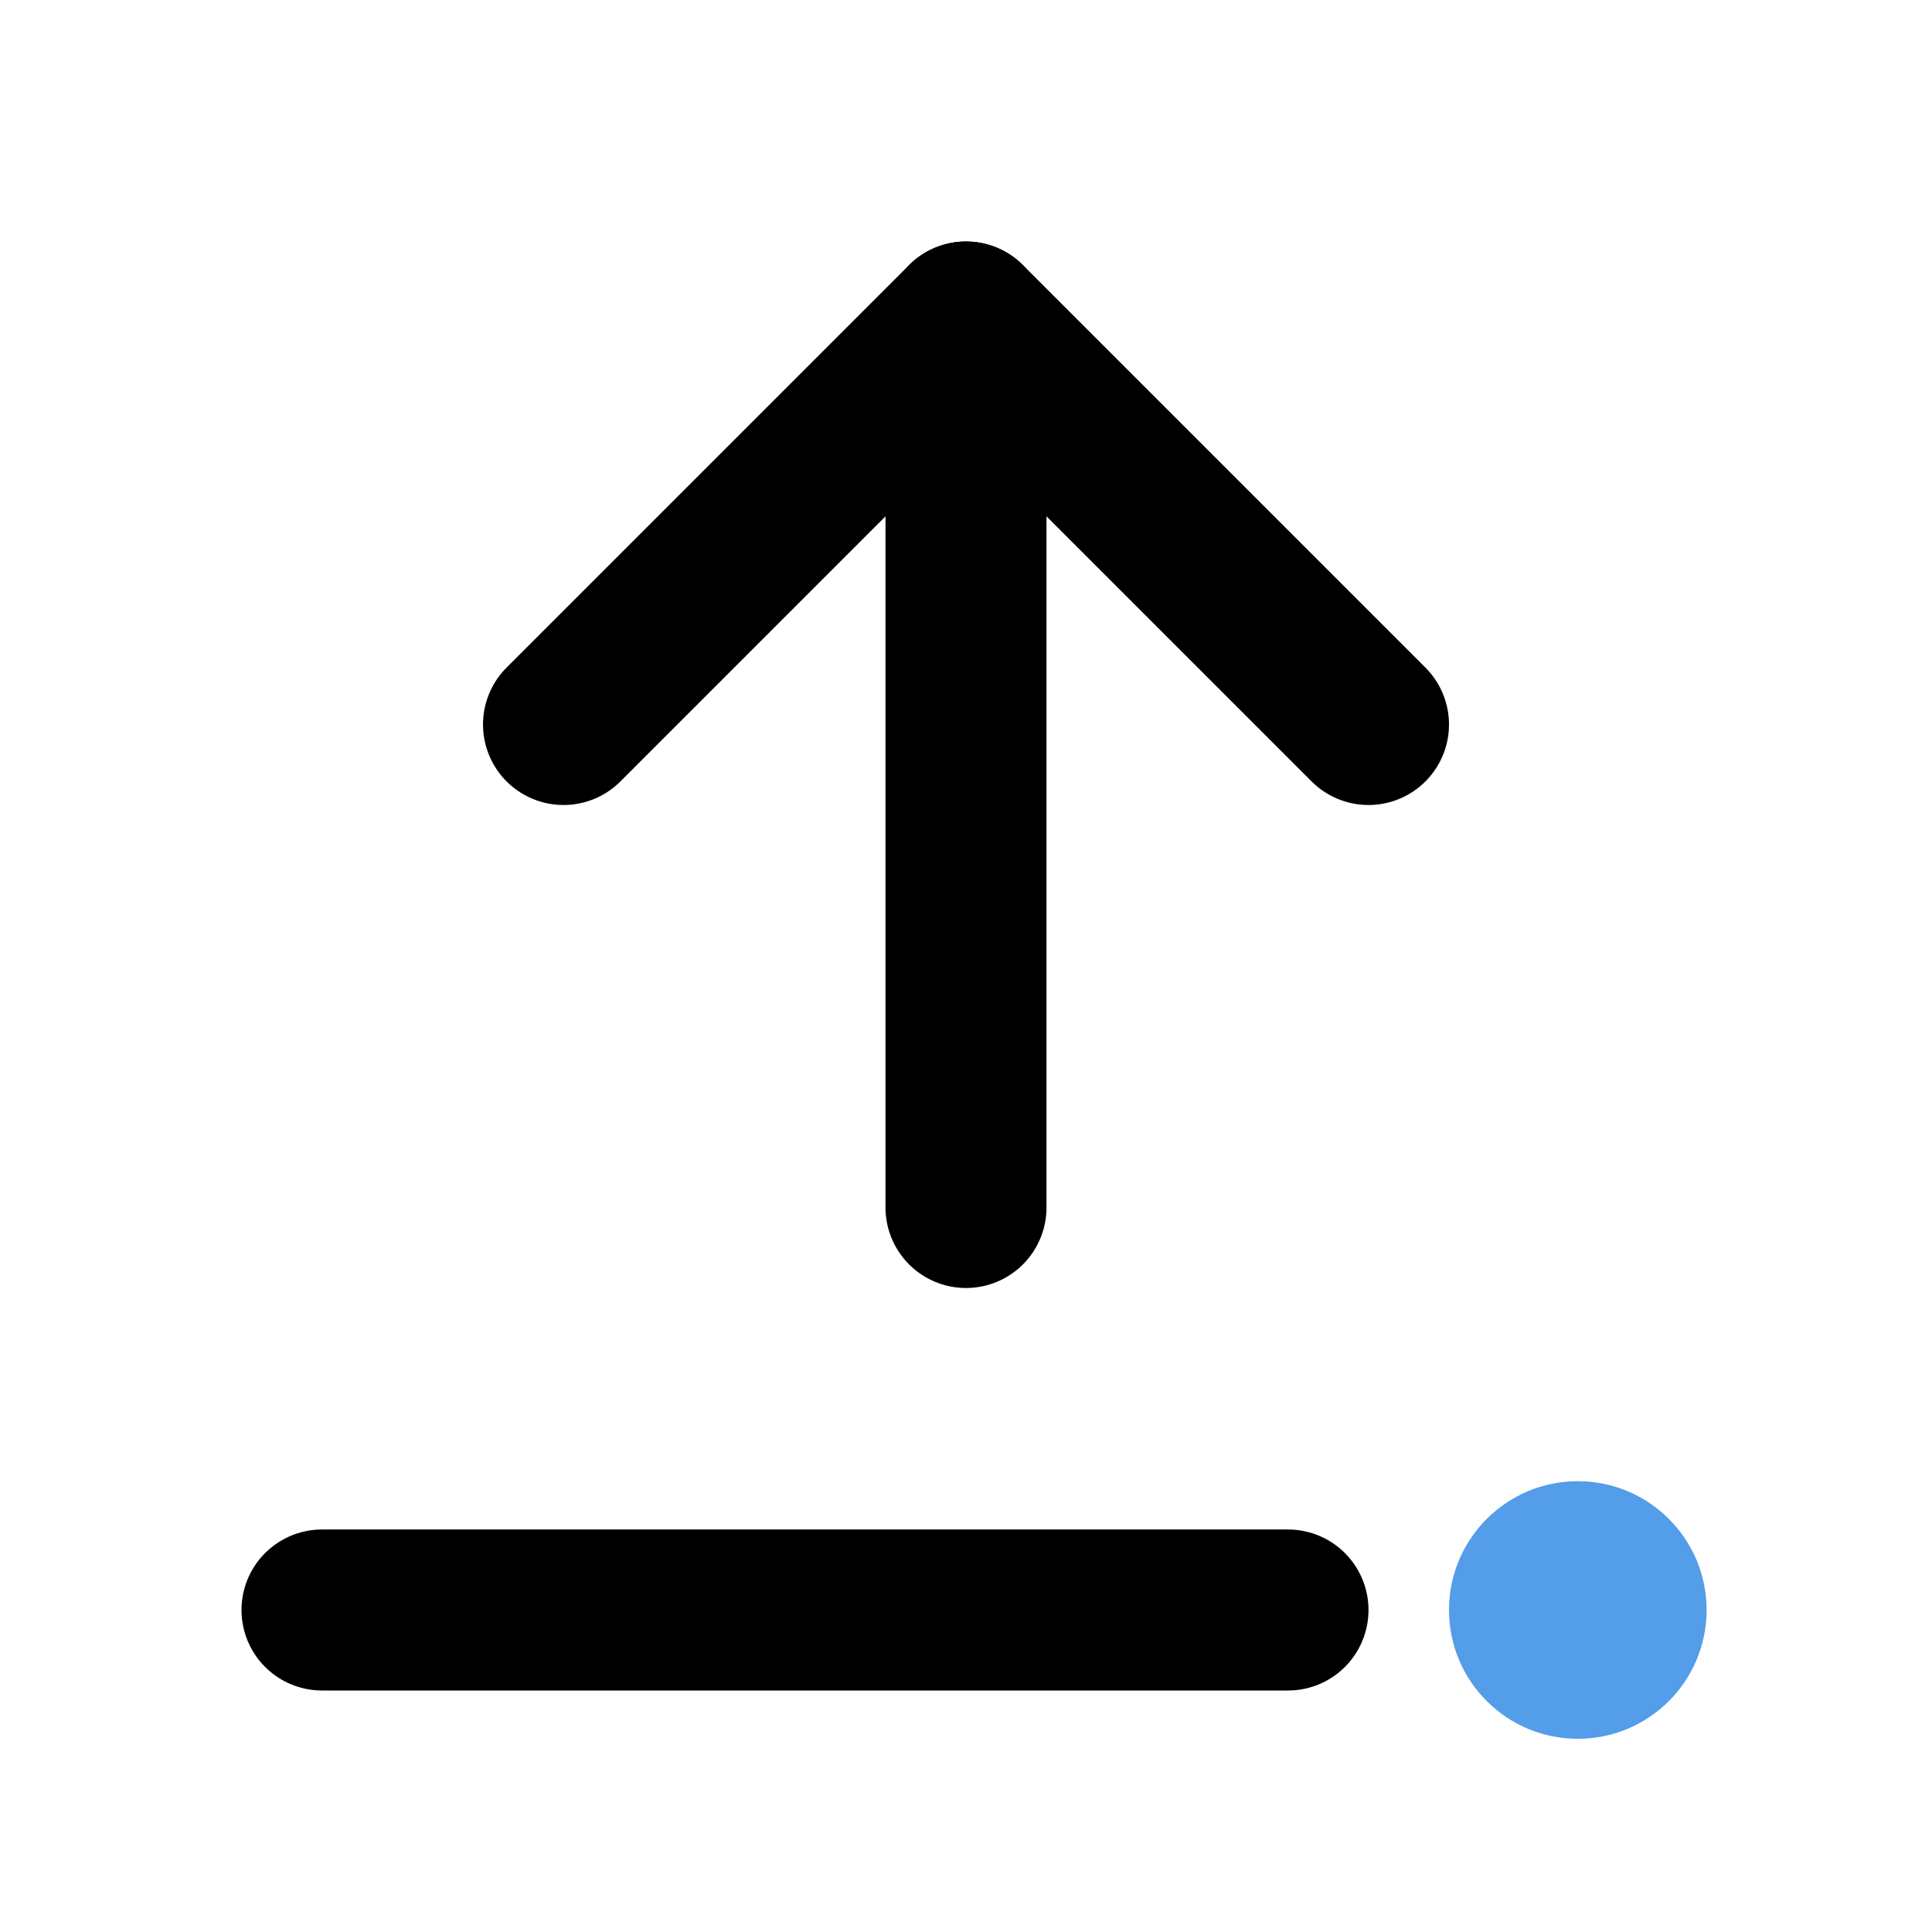
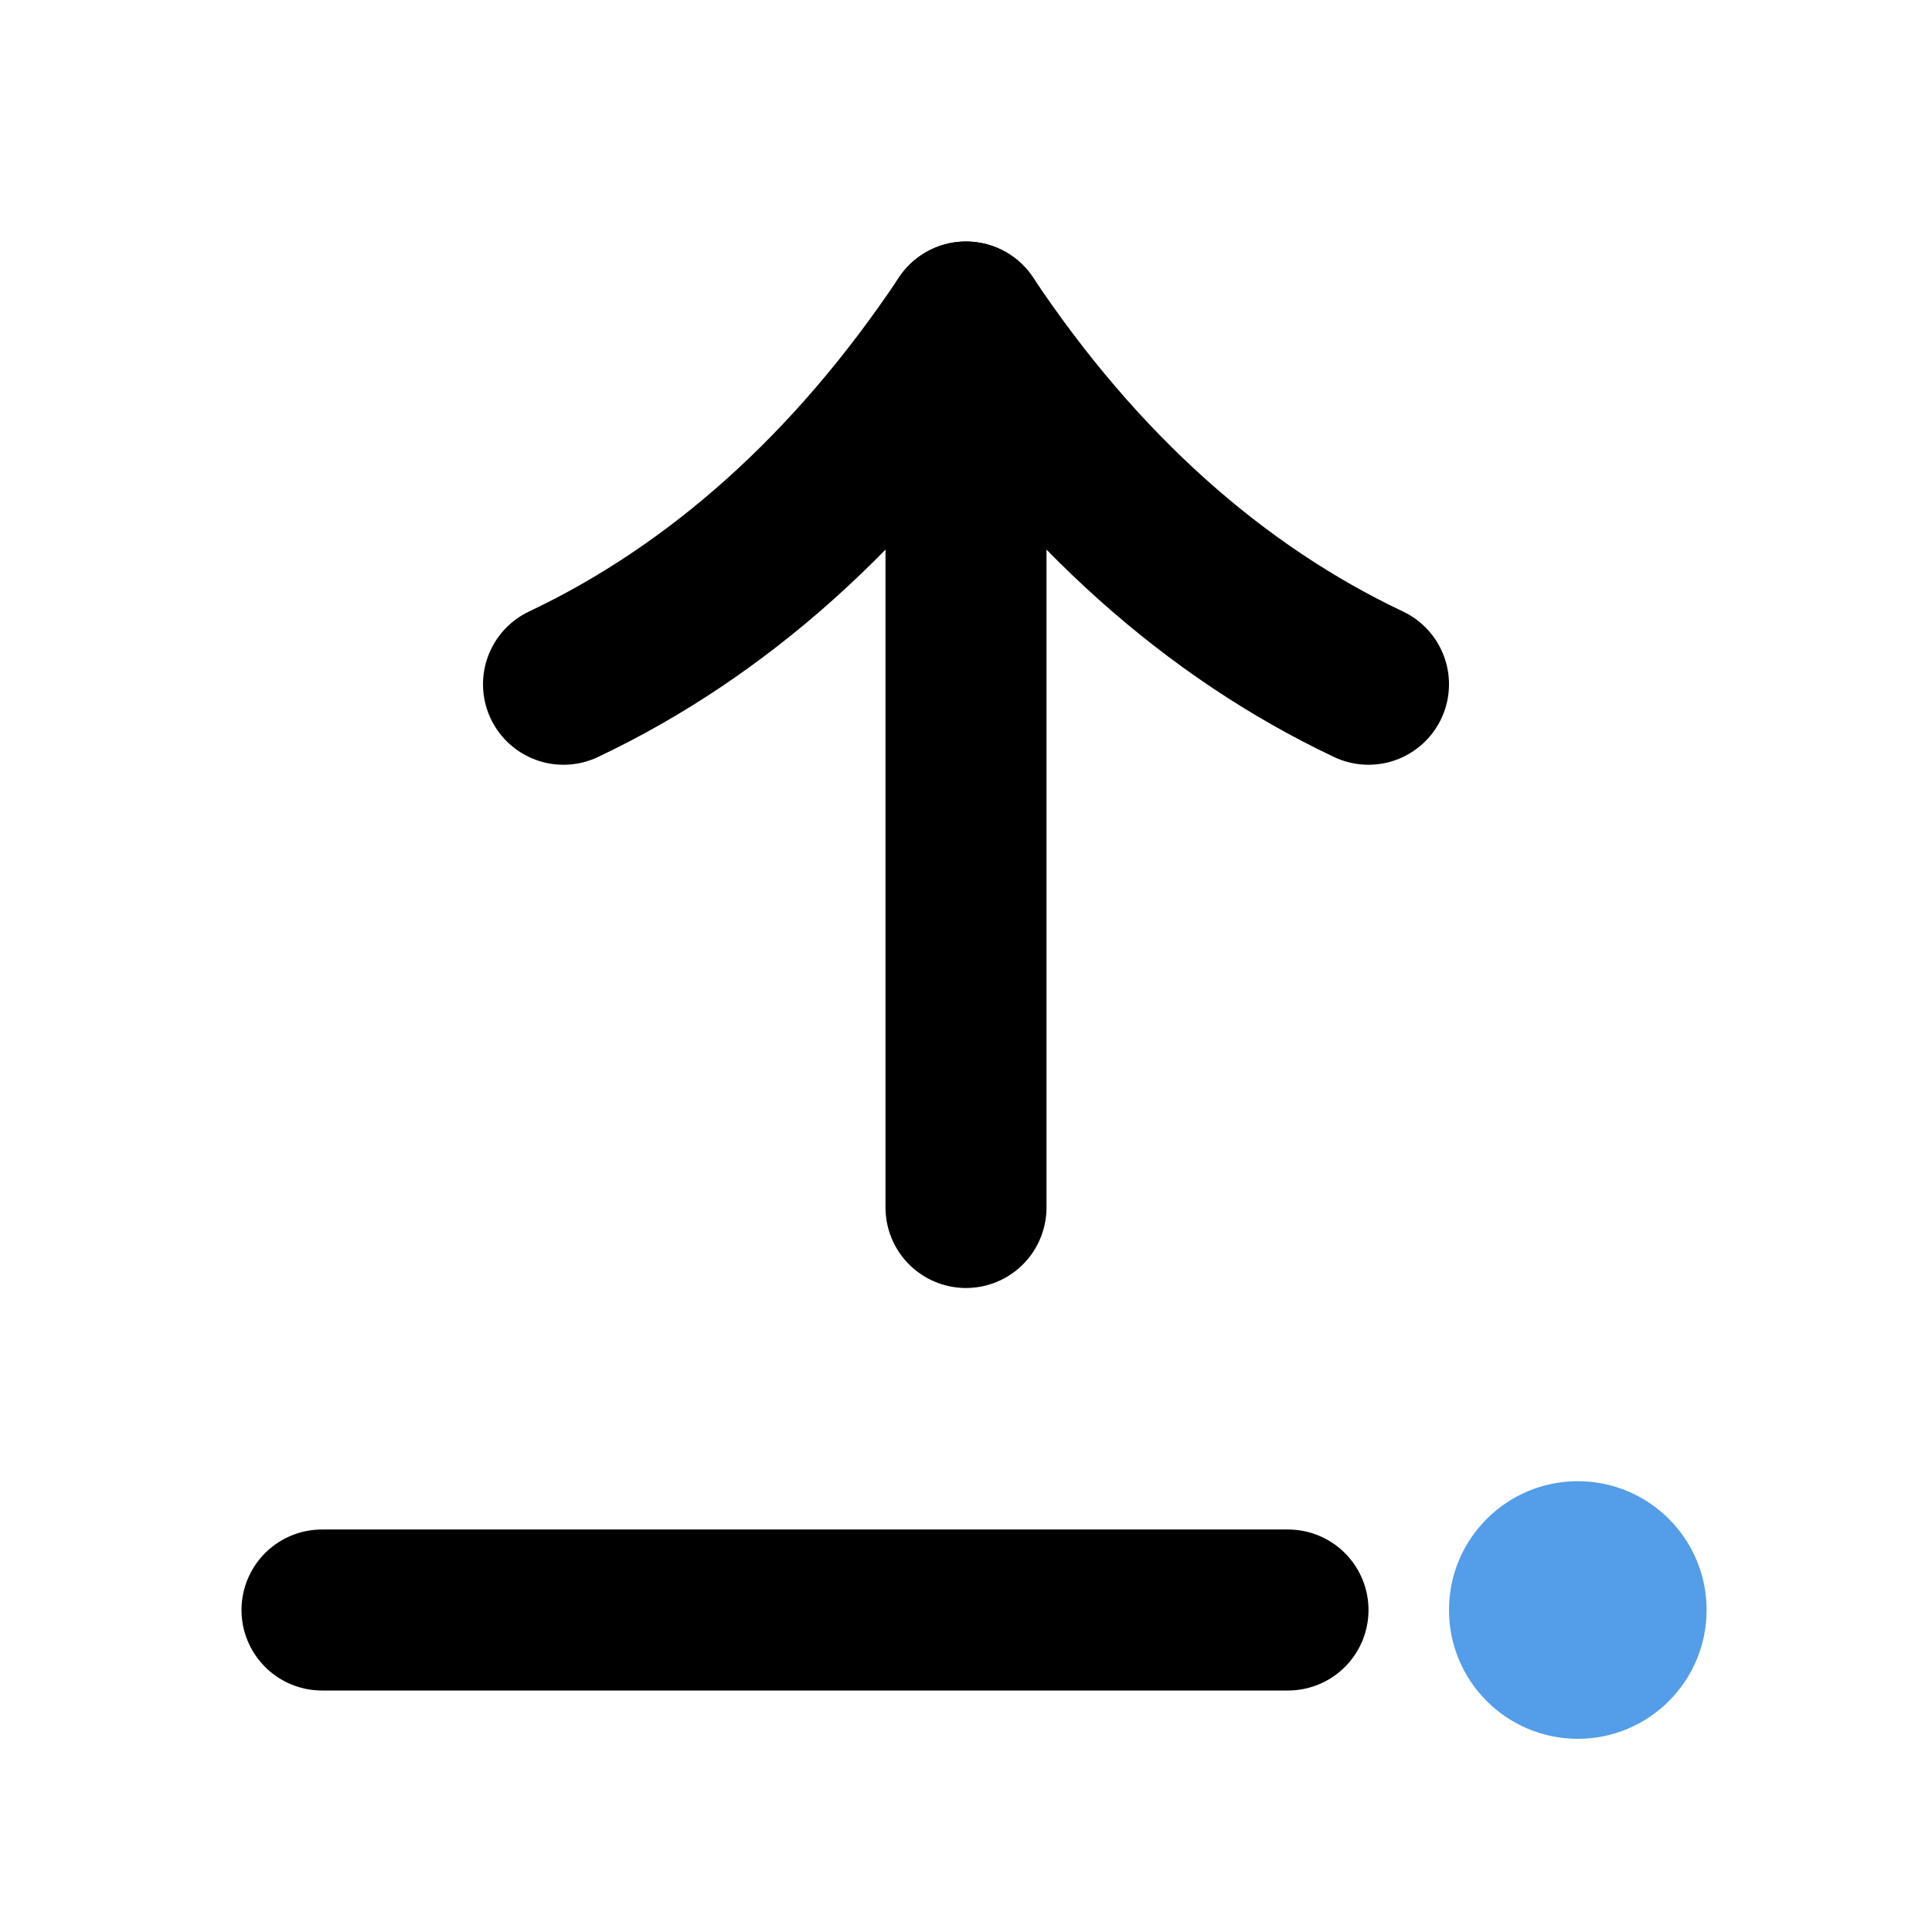
<svg xmlns="http://www.w3.org/2000/svg" width="24" height="24" viewBox="0 0 24 24" fill="none" stroke="currentColor" stroke-width="2" stroke-linecap="round" stroke-linejoin="round">
  <path d="M12 15V4" />
-   <path d="M7 9l5-5 5 5" />
+   <path d="M7 8.5C8.9 7.6 10.6 6.1 12 4c1.4 2.1 3.1 3.6 5 4.5" />
  <path d="M4 20h12" />
  <path d="M18 20a1.6 1.6 0 1 0 3.2 0a1.6 1.6 0 1 0 -3.2 0z" fill="#539DE9" stroke="none" />
</svg>
